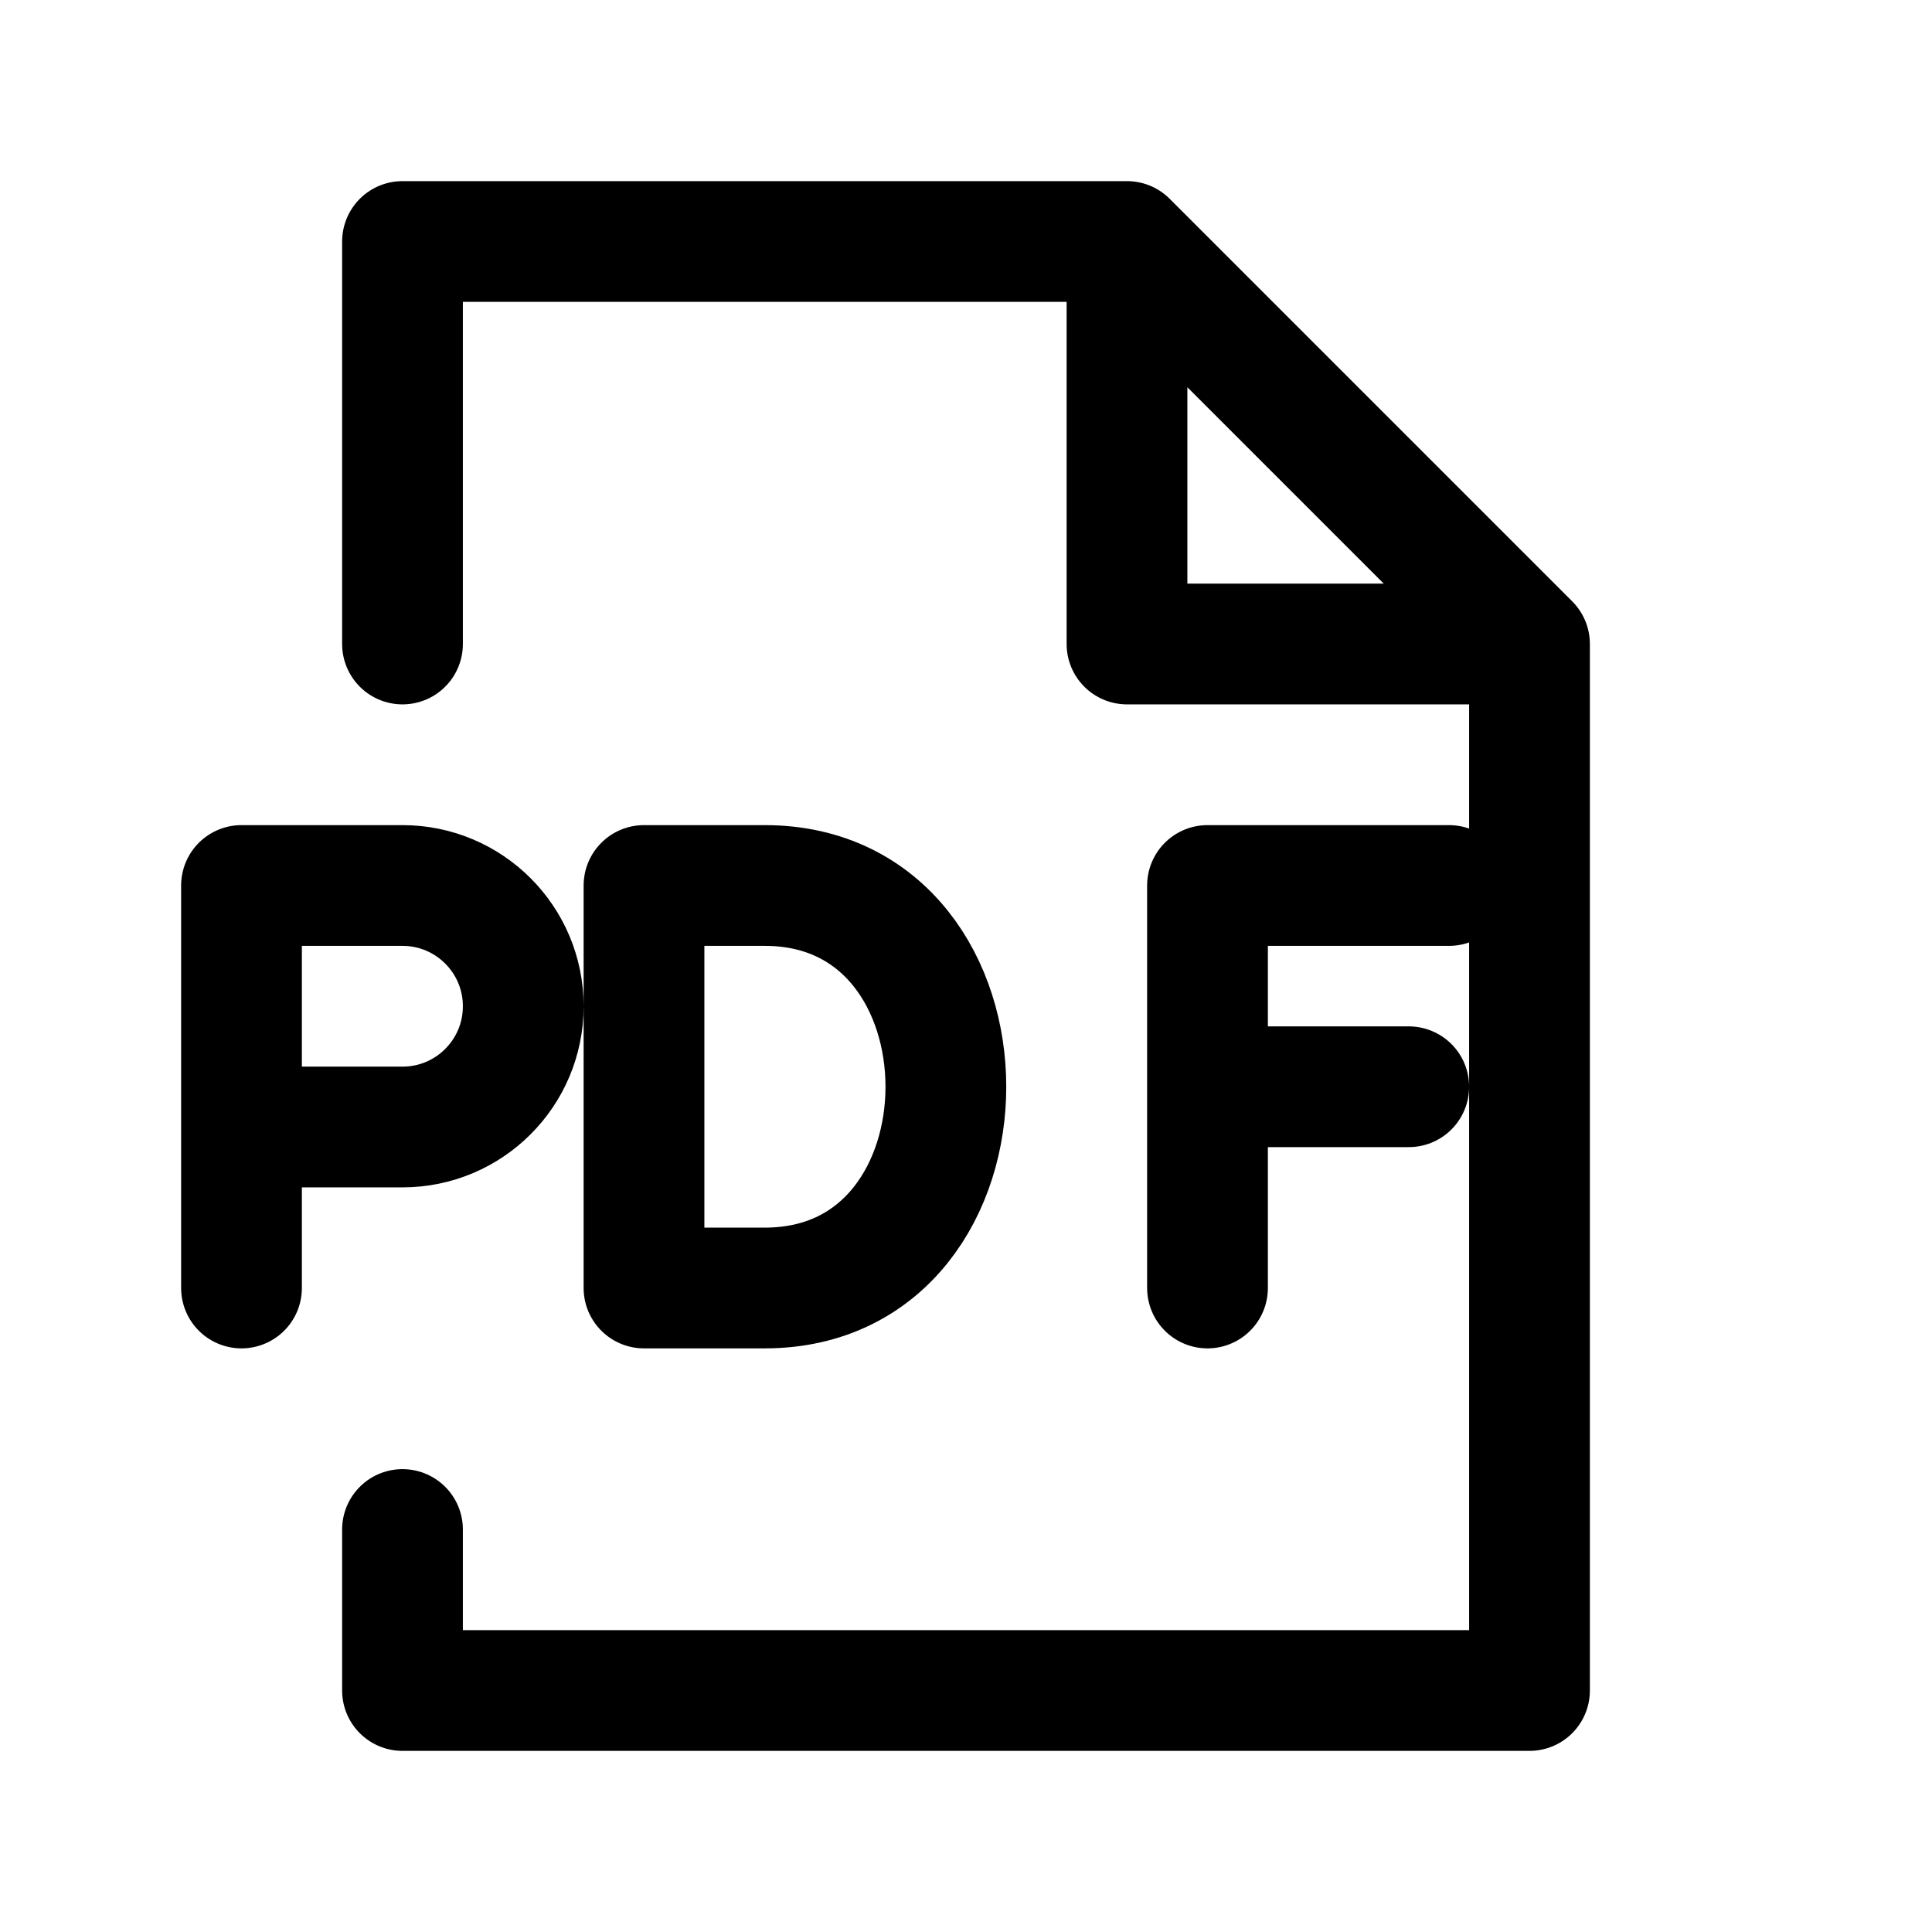
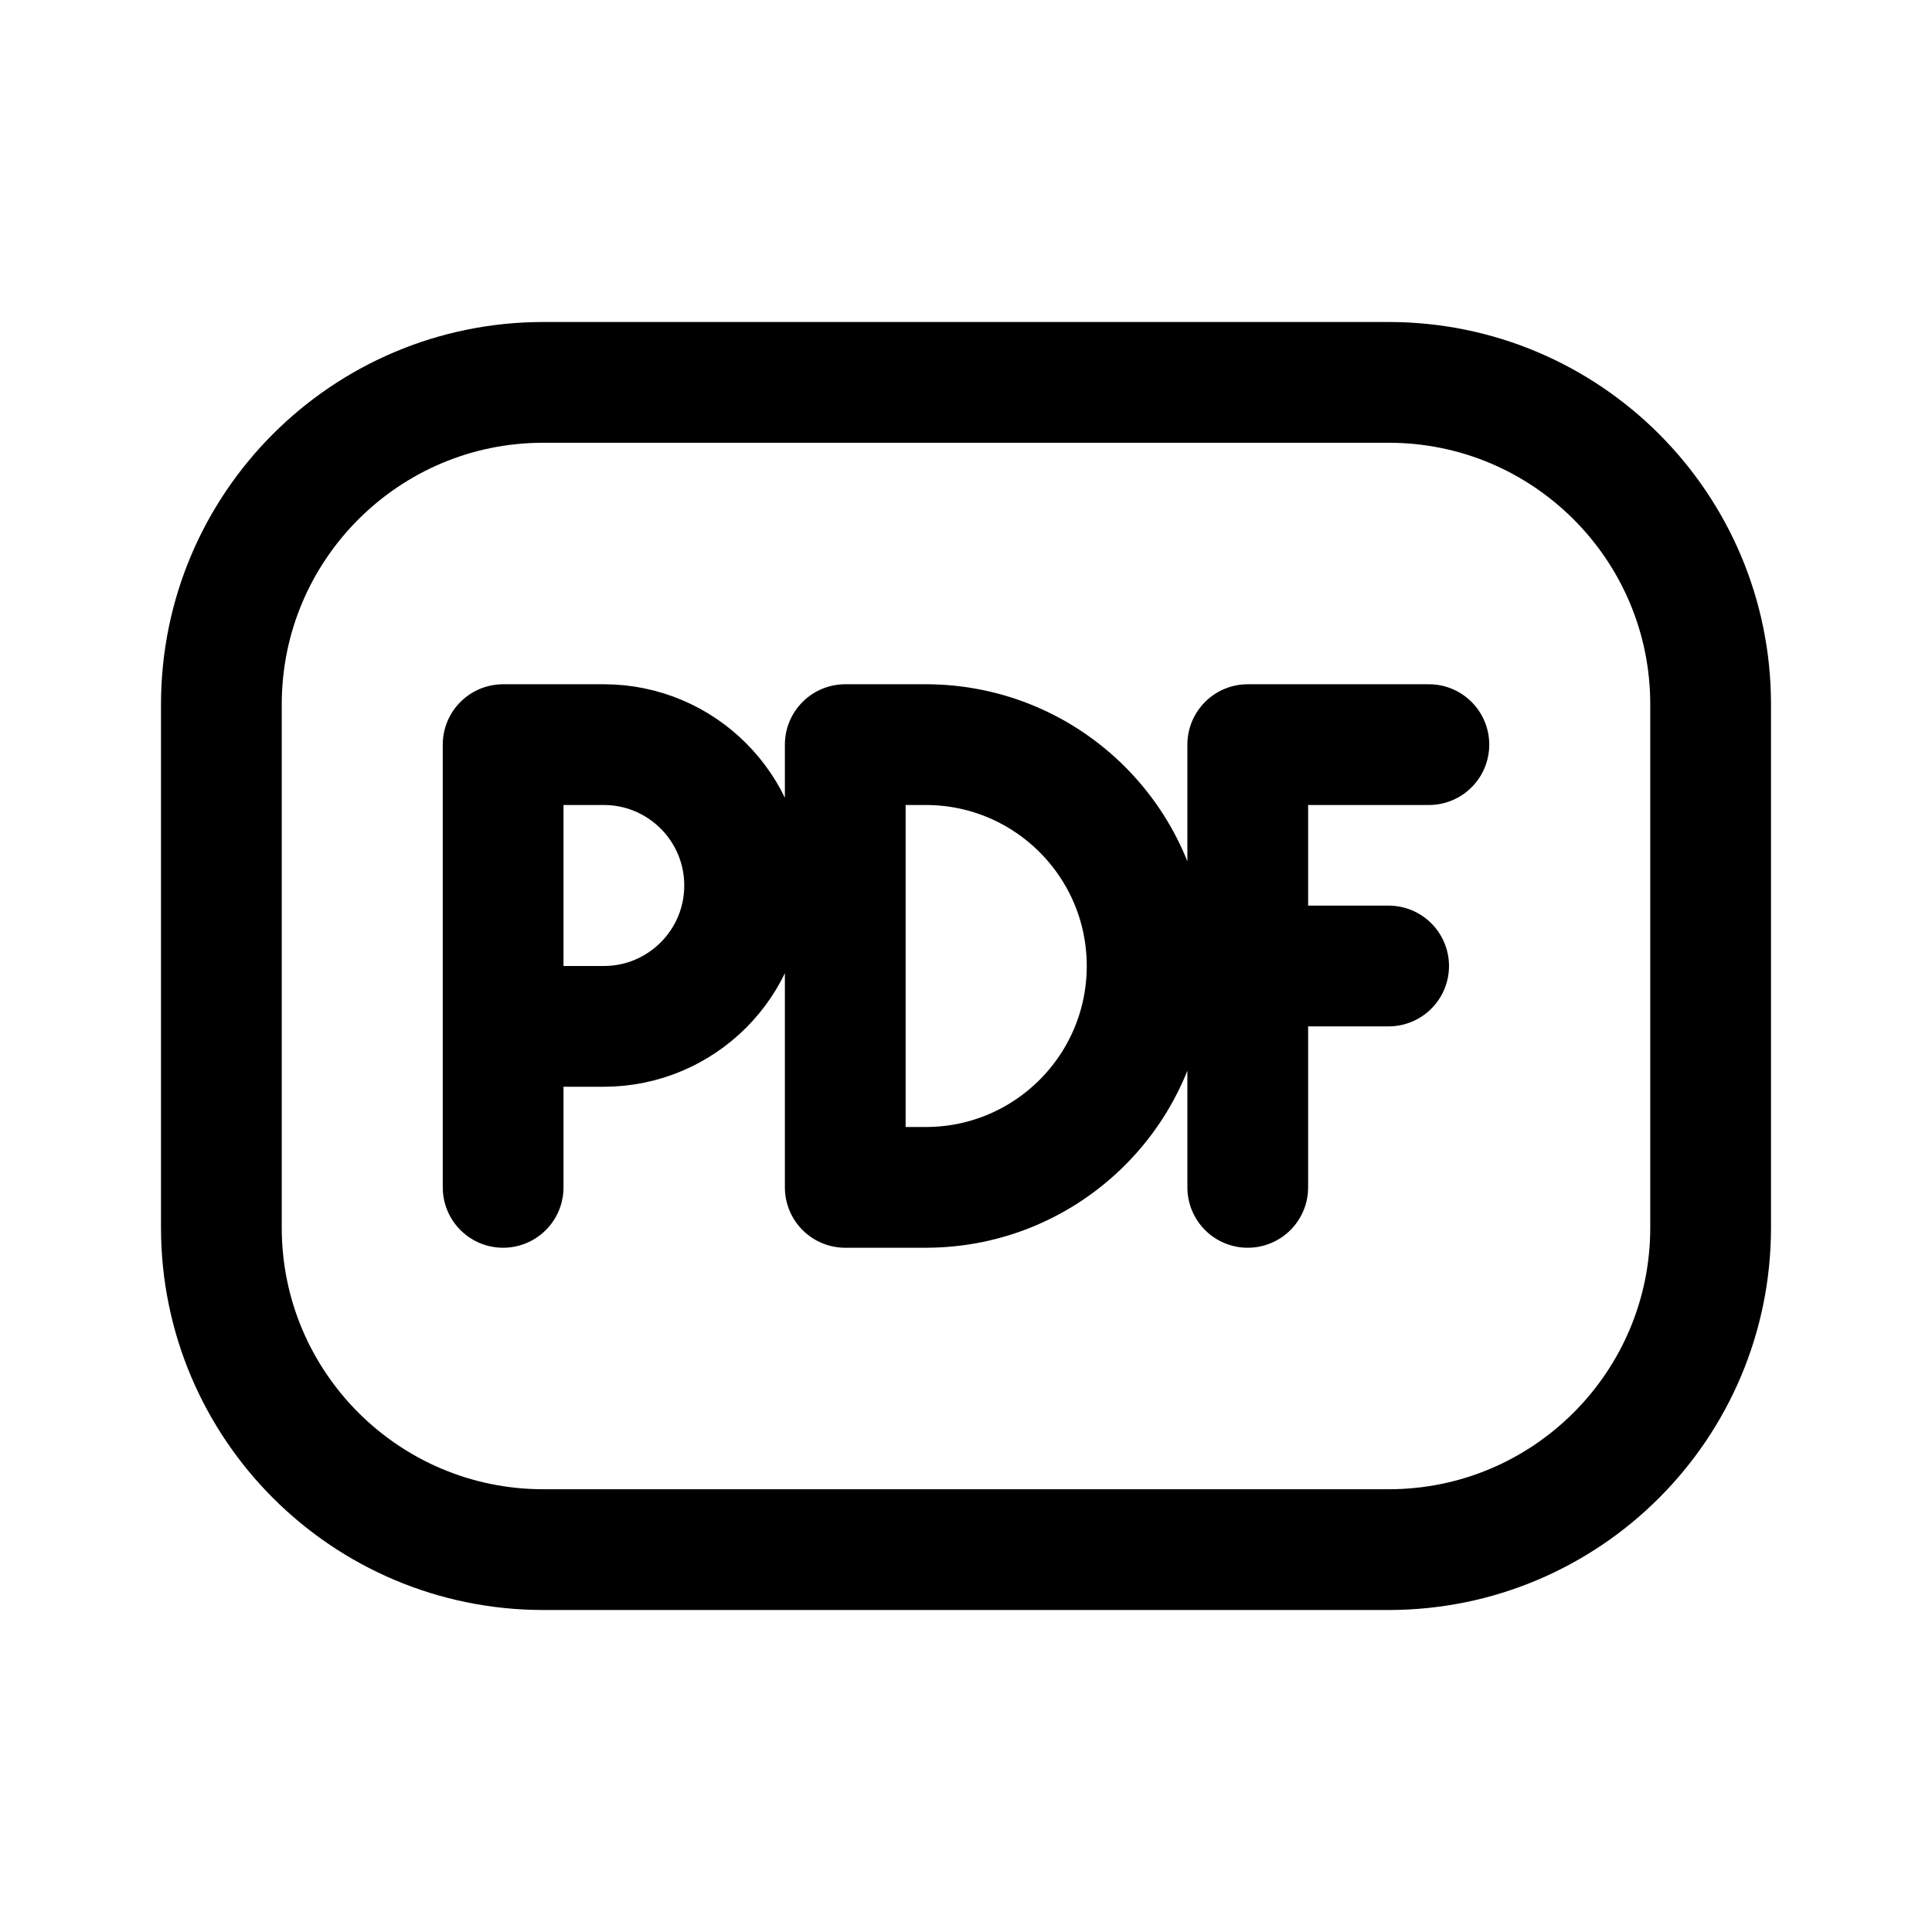
<svg xmlns="http://www.w3.org/2000/svg" viewBox="0 0 24 24">
-   <path d="M5 8V3h9l5 5v13H5v-2M14 3v5h5M3 16v-5h2a1.5 1.5 0 0 1 0 3H3m5 2v-5h1.5c3 0 3 5 0 5H8m7 0v-5h3m-3 2.5h2.5" fill="none" stroke="#000" stroke-width="1.5" stroke-linecap="round" stroke-linejoin="round" />
+   <path d="M6.75 4.75h10.5a4 4 0 0 1 4 4v6.5a4 4 0 0 1-4 4H6.75a4 4 0 0 1-4-4v-6.5a4 4 0 0 1 4-4zM6.25 14.75v-5.5H7.5a1.75 1.75 0 0 1 0 3.5H6.25M10.5 9.25h1a2.75 2.75 0 0 1 0 5.5h-1zM15.5 14.75v-5.5h2.25M15.5 12h1.75" fill="none" stroke="#000" stroke-width="1.5" stroke-linecap="round" stroke-linejoin="round" />
</svg>
